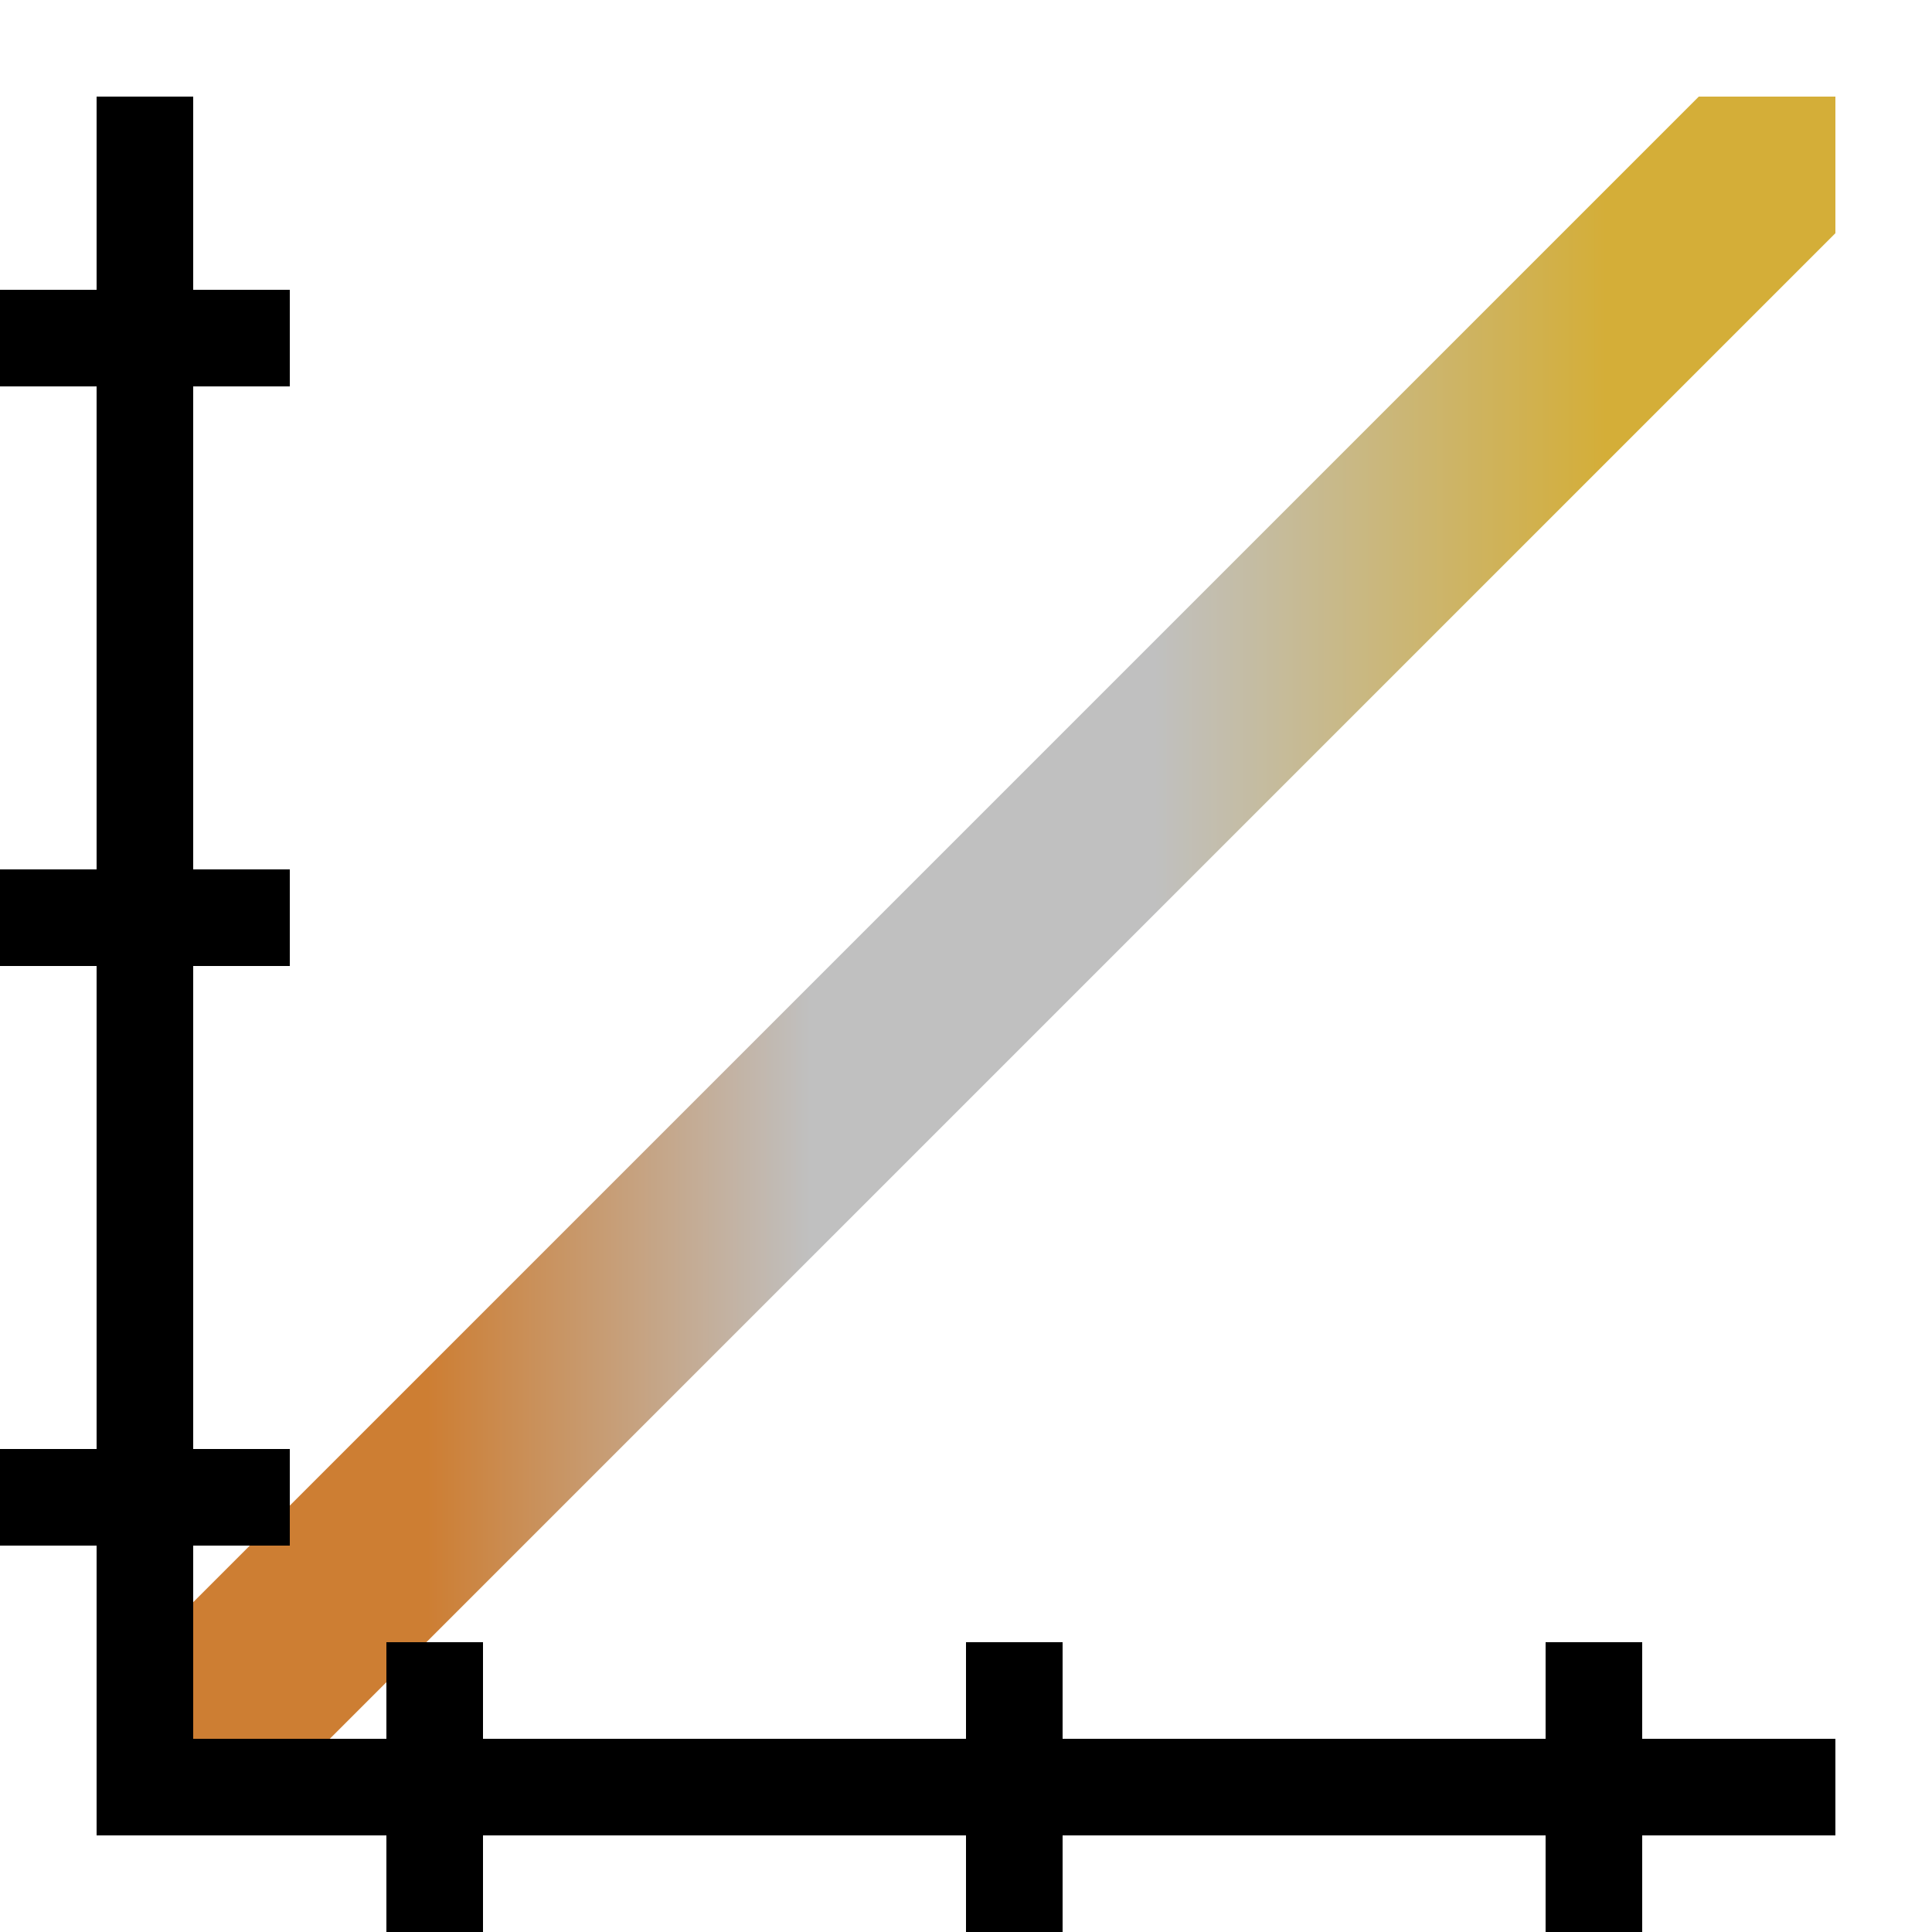
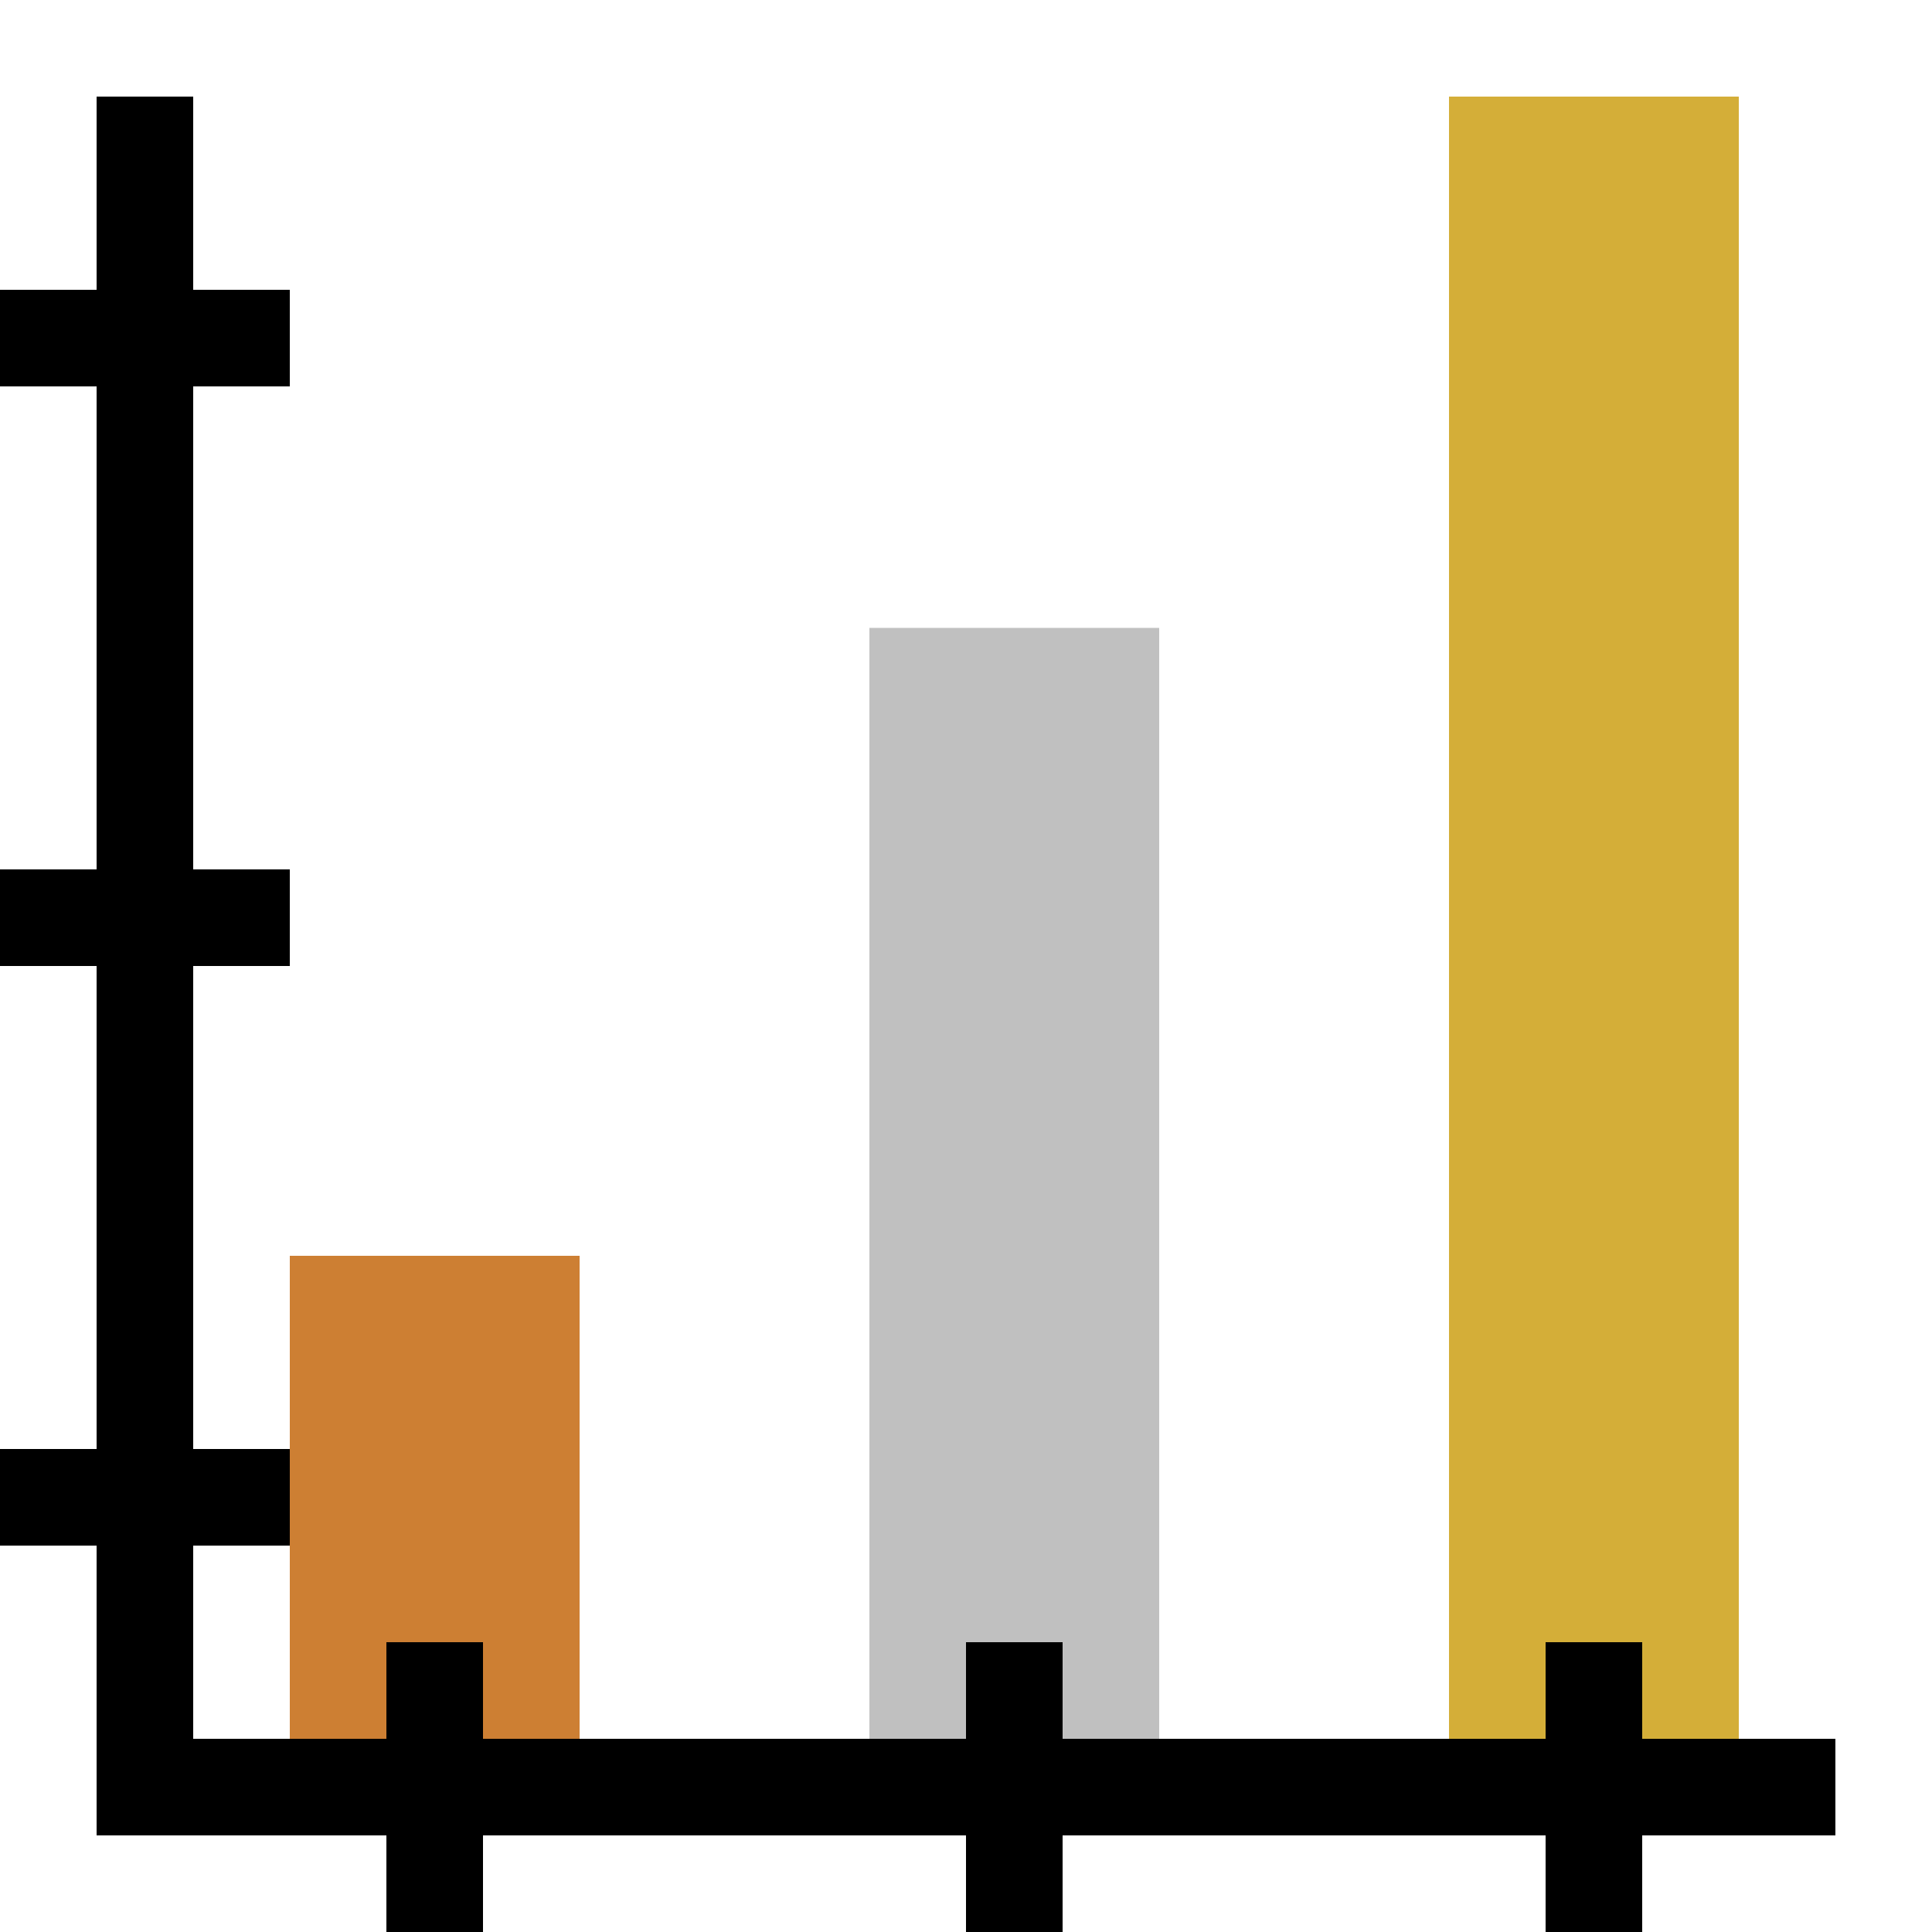
- <svg xmlns="http://www.w3.org/2000/svg" xmlns:xlink="http://www.w3.org/1999/xlink" width="10cm" height="10cm" viewBox="0 0 100 100" version="1.1" id="svg11020">
-   <defs id="defs11014">
-     <linearGradient xlink:href="#linearGradient3435" id="linearGradient3437" x1="5.682" y1="245.786" x2="96.747" y2="245.786" gradientUnits="userSpaceOnUse" gradientTransform="matrix(0.9722222,0,0,0.9722222,2.708334,5.54167)" />
-     <linearGradient id="linearGradient3435">
-       <stop style="stop-color:#cd7e33;stop-opacity:1" offset="0" id="stop3431" />
-       <stop id="stop3439" offset="0.157" style="stop-color:#cd7e33;stop-opacity:1" />
-       <stop style="stop-color:#c0c0c0;stop-opacity:1" offset="0.381" id="stop3441" />
-       <stop id="stop3443" offset="0.582" style="stop-color:#c0c0c0;stop-opacity:1" />
-       <stop style="stop-color:#d4ae38;stop-opacity:1" offset="0.846" id="stop3445" />
-       <stop style="stop-color:#d4ae38;stop-opacity:1" offset="1" id="stop3433" />
-     </linearGradient>
-   </defs>
+ <svg xmlns="http://www.w3.org/2000/svg" width="10cm" height="10cm" viewBox="0 0 100 100" version="1.1" id="svg11020">
+   <defs id="defs11014" />
  <g id="layer1" transform="translate(0,-197)">
    <rect style="opacity:1;fill:#ffffff;fill-opacity:1;stroke:none;stroke-width:1;stroke-linecap:round;stroke-linejoin:miter;stroke-miterlimit:4;stroke-dasharray:none;stroke-opacity:1" id="rect2733" width="85" height="85" x="10" y="202" />
-     <path style="fill:none;stroke:url(#linearGradient3437);stroke-width:10;stroke-linecap:butt;stroke-linejoin:miter;stroke-miterlimit:4;stroke-dasharray:none;stroke-opacity:1" d="m 10,287 85,-85" id="path11602" />
+     <g id="g3514">
+       <path id="path3488" d="m 22.5,289.5 v -27.5" style="fill:none;stroke:#cd7f33;stroke-width:15;stroke-linecap:butt;stroke-linejoin:miter;stroke-opacity:1;stroke-miterlimit:4;stroke-dasharray:none" />
+       <path id="path3488-2" d="M 52.5,289.5 V 229.5" style="fill:none;stroke:#c0c0c0;stroke-width:15;stroke-linecap:butt;stroke-linejoin:miter;stroke-miterlimit:4;stroke-dasharray:none;stroke-opacity:1" />
+       <path id="path3488-7" d="M 82.5,289.5 V 202" style="fill:none;stroke:#d4ae38;stroke-width:15;stroke-linecap:butt;stroke-linejoin:miter;stroke-miterlimit:4;stroke-dasharray:none;stroke-opacity:1" />
+     </g>
    <rect style="opacity:1;fill:none;fill-opacity:1;stroke:#ffffff;stroke-width:5;stroke-linecap:round;stroke-linejoin:miter;stroke-miterlimit:4;stroke-dasharray:none;stroke-opacity:1" id="rect11569" width="95" height="95" x="2.5" y="199.5" />
    <g id="g2812">
      <path id="path11571" d="m 7.5,202 v 87.5 H 95" style="fill:none;stroke:#000000;stroke-width:5;stroke-linecap:butt;stroke-linejoin:miter;stroke-miterlimit:4;stroke-dasharray:none;stroke-opacity:1" />
      <path id="path11573" d="m 82.5,282 v 15" style="fill:none;stroke:#000000;stroke-width:5;stroke-linecap:butt;stroke-linejoin:miter;stroke-miterlimit:4;stroke-dasharray:none;stroke-opacity:1" />
      <path id="path11573-7" d="m 52.5,282 v 15" style="fill:none;stroke:#000000;stroke-width:5;stroke-linecap:butt;stroke-linejoin:miter;stroke-miterlimit:4;stroke-dasharray:none;stroke-opacity:1" />
      <path id="path11573-9" d="m 22.5,282 v 15" style="fill:none;stroke:#000000;stroke-width:5;stroke-linecap:butt;stroke-linejoin:miter;stroke-miterlimit:4;stroke-dasharray:none;stroke-opacity:1" />
      <path id="path11573-9-1" d="M 15,274.5 H 0" style="fill:none;stroke:#000000;stroke-width:5;stroke-linecap:butt;stroke-linejoin:miter;stroke-miterlimit:4;stroke-dasharray:none;stroke-opacity:1" />
      <path id="path11573-9-1-9" d="M 15,244.5 H 0" style="fill:none;stroke:#000000;stroke-width:5;stroke-linecap:butt;stroke-linejoin:miter;stroke-miterlimit:4;stroke-dasharray:none;stroke-opacity:1" />
      <path id="path11573-9-1-1" d="M 15,214.5 H 0" style="fill:none;stroke:#000000;stroke-width:5;stroke-linecap:butt;stroke-linejoin:miter;stroke-miterlimit:4;stroke-dasharray:none;stroke-opacity:1" />
    </g>
  </g>
</svg>
